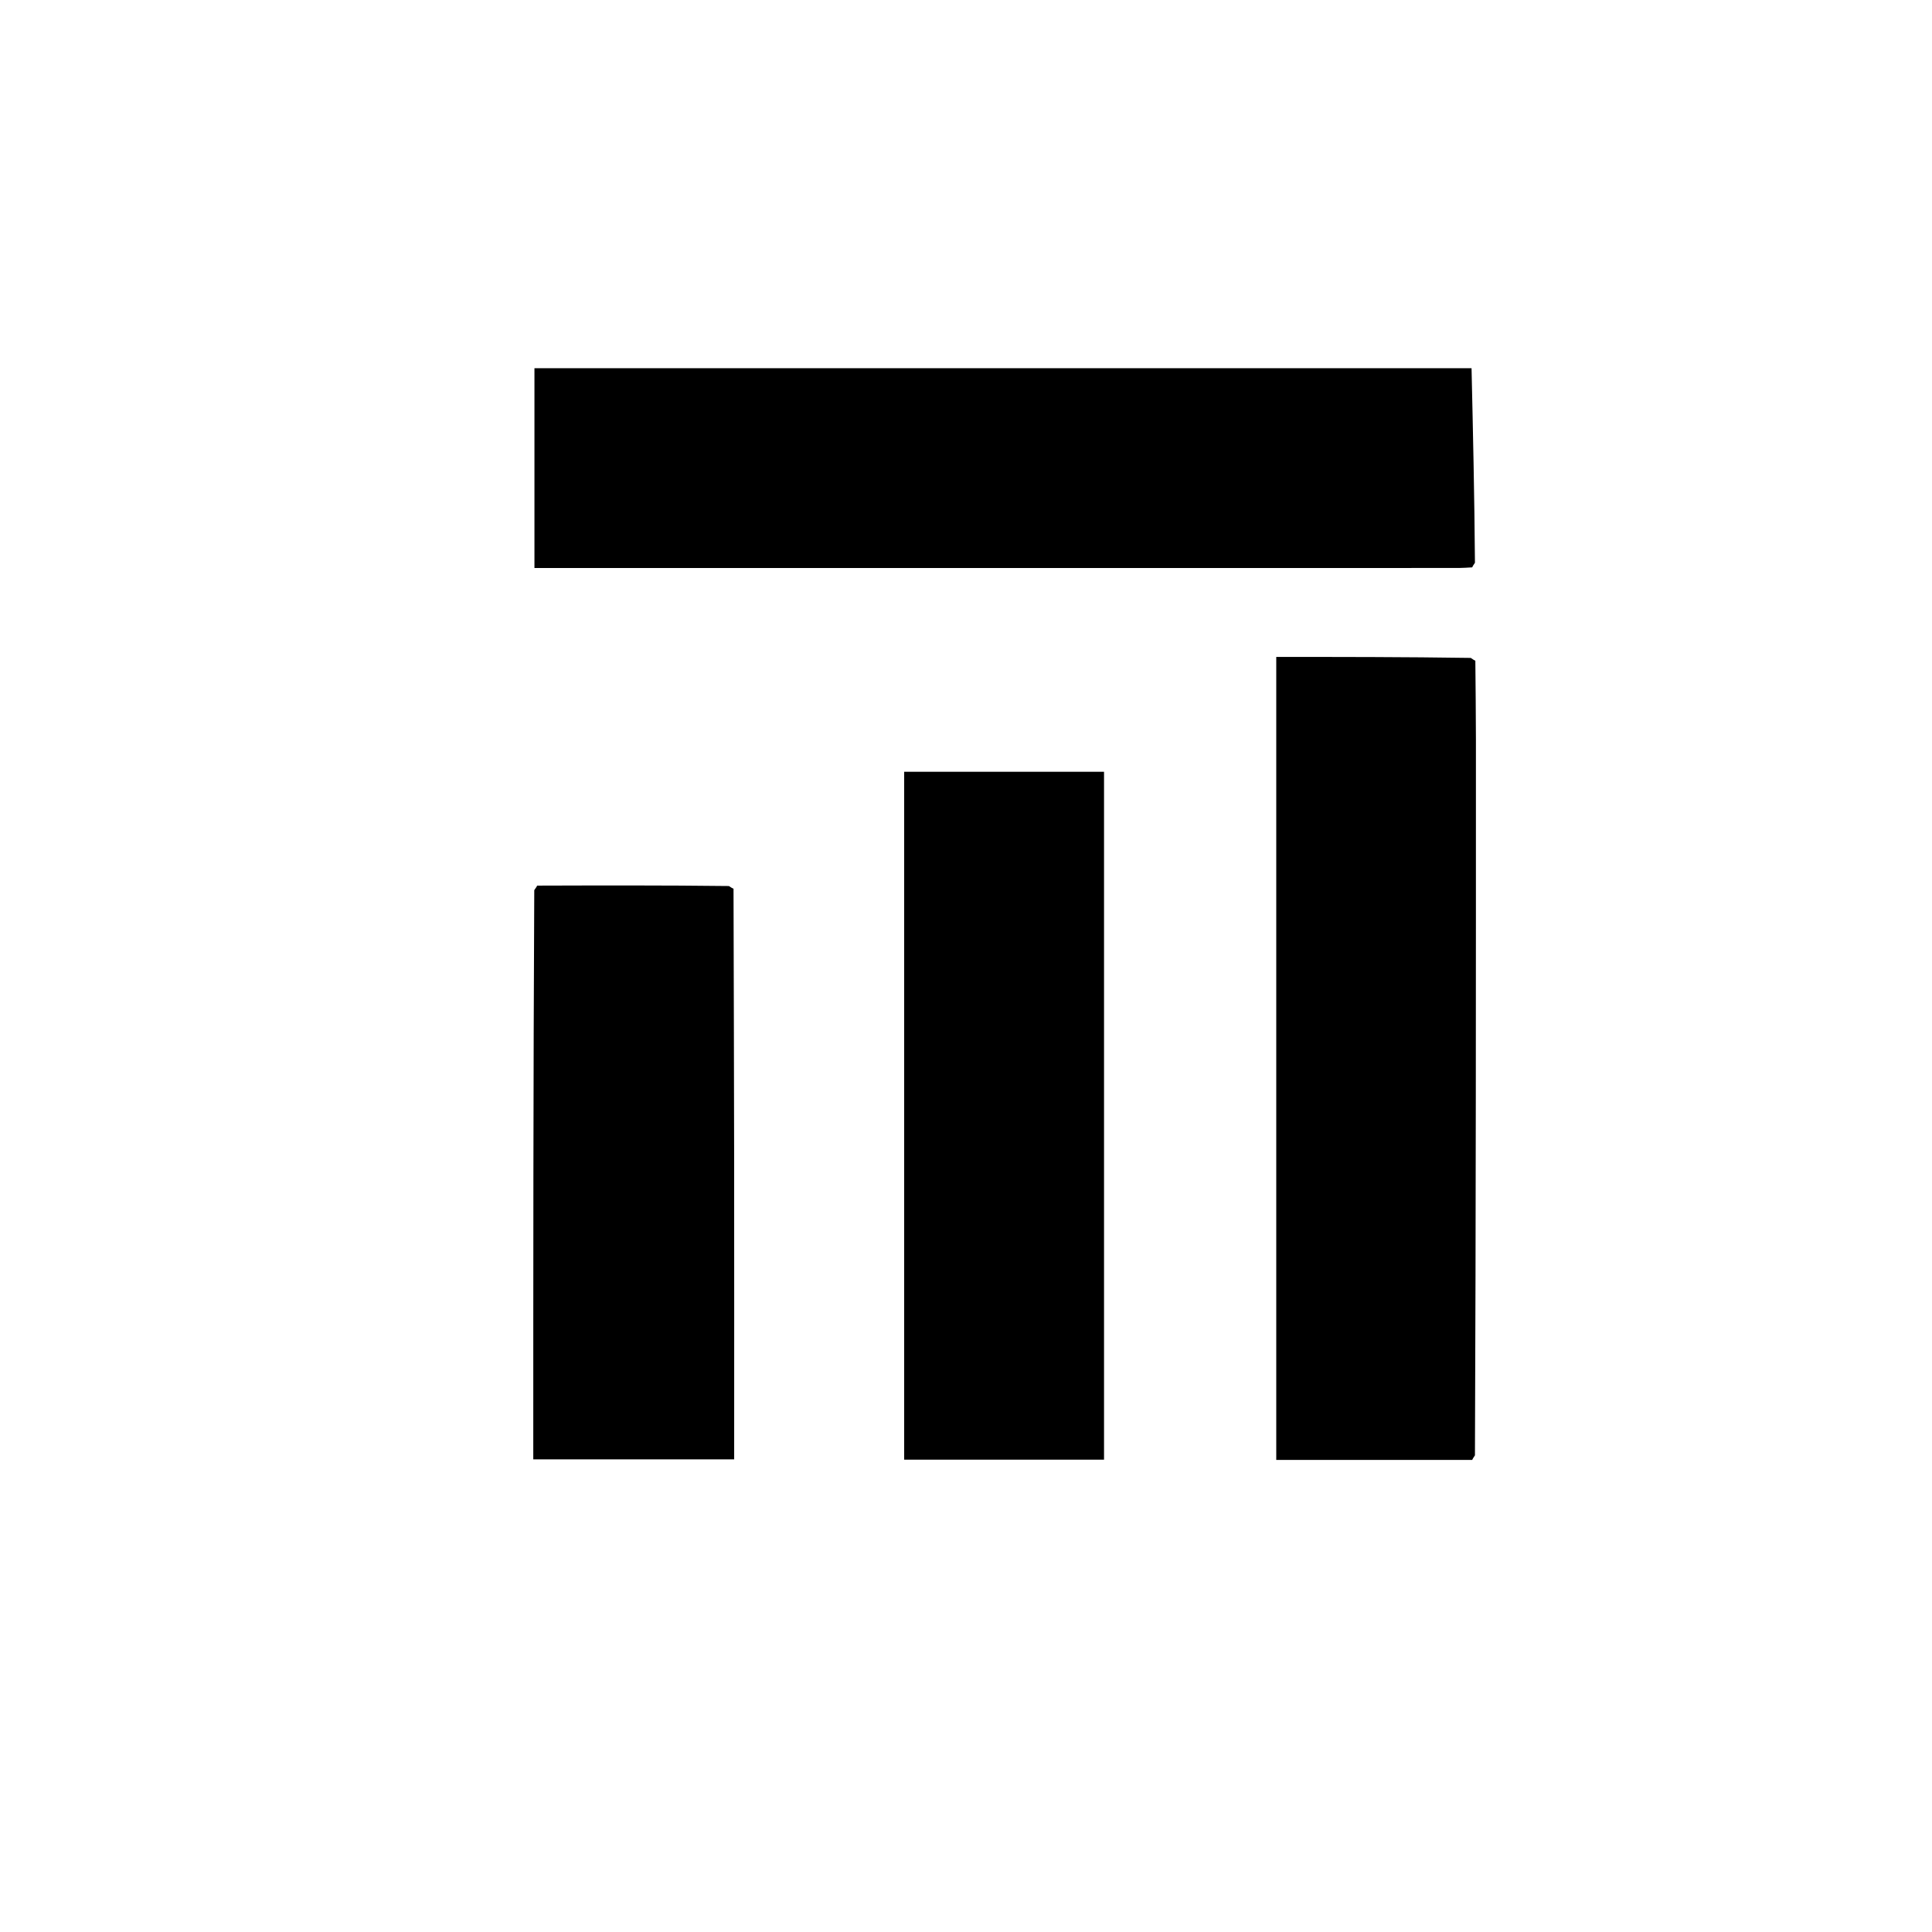
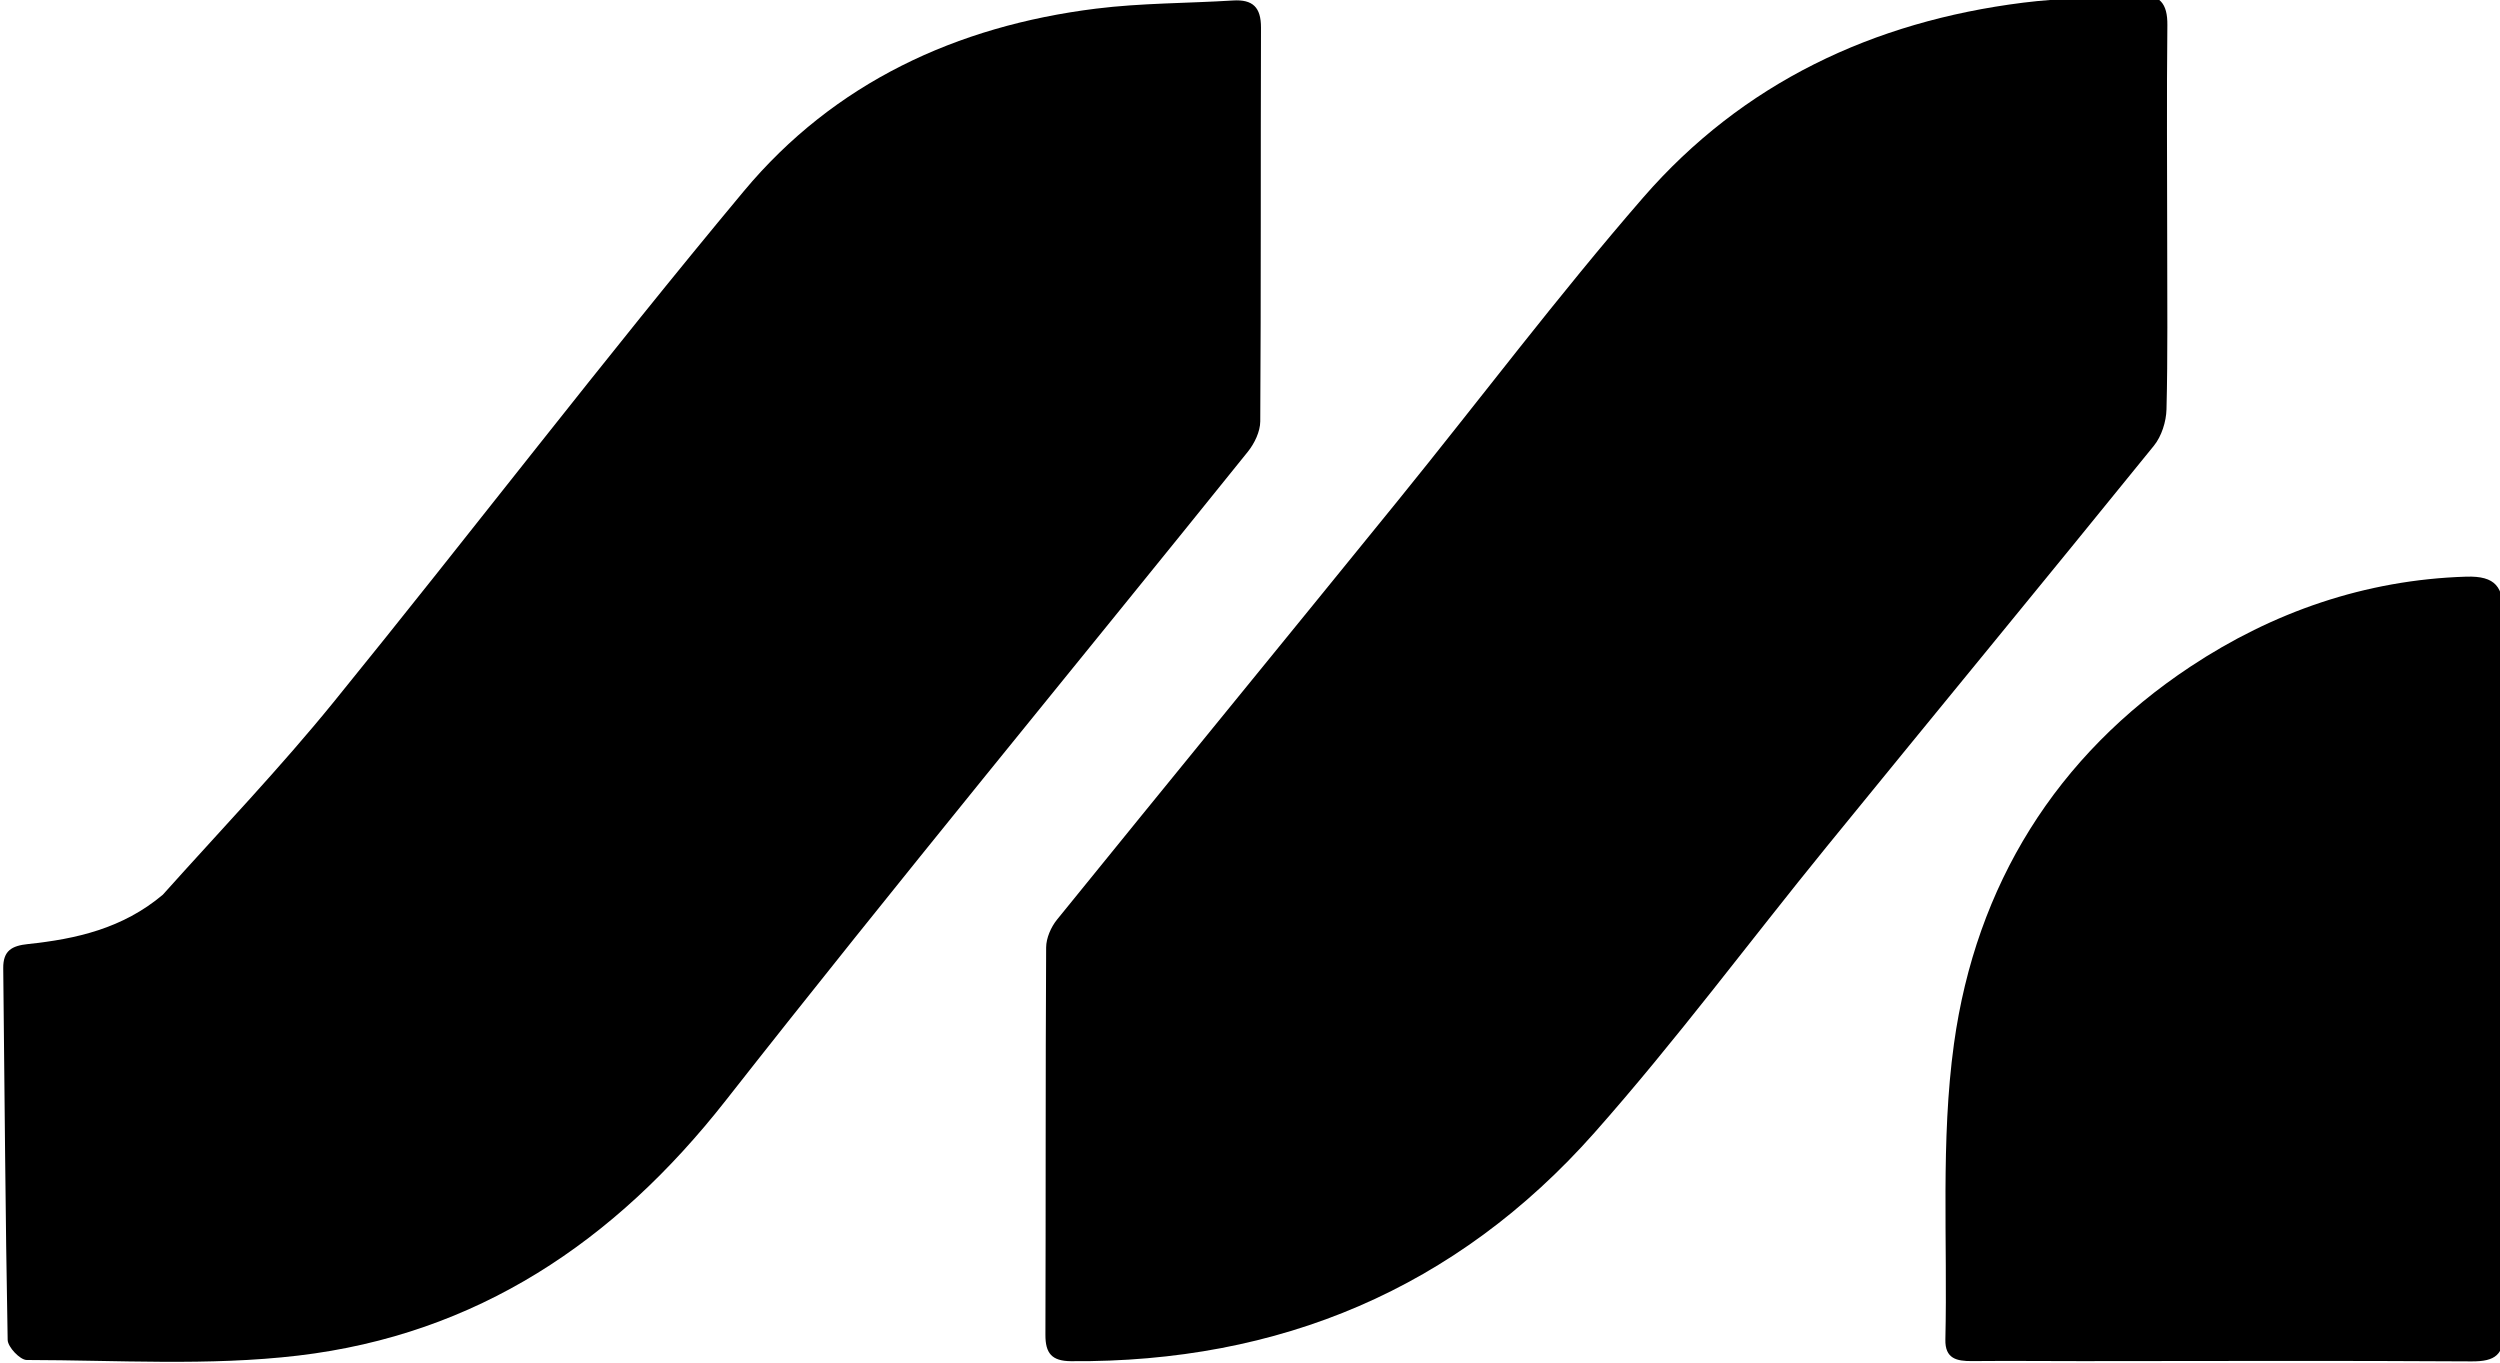
- <svg xmlns="http://www.w3.org/2000/svg" version="1.1" id="Layer_1" x="0px" y="0px" width="100%" viewBox="0 0 500 500" enable-background="new 0 0 500 500" xml:space="preserve">
-   <path fill="#000000" opacity="1" stroke="none" d=" M381.001,146.833   C379.839,146.889 378.677,146.993 377.514,146.993   C298.871,147.001 220.228,147 141.585,147   C140.6,147 139.615,147 138.315,147   C138.315,129.771 138.315,112.7 138.315,95.297   C218.865,95.297 299.584,95.297 380.835,95.297   C381.208,111.744 381.586,128.412 381.714,145.637   C381.249,146.363 381.094,146.576 381.001,146.833  z" />
-   <path fill="#000000" opacity="1" stroke="none" d=" M381.817,170.999   C381.87,177.815 381.967,184.631 381.968,191.446   C381.976,252.991 381.968,314.535 381.714,376.637   C381.249,377.363 381.094,377.576 381.001,377.833   C364.203,377.833 347.405,377.833 330.294,377.833   C330.294,308.709 330.294,239.554 330.294,170.012   C346.897,170.012 363.488,170.012 380.634,170.267   C381.35,170.745 381.559,170.904 381.817,170.999  z" />
-   <path fill="#000000" opacity="1" stroke="none" d=" M233.997,278   C233.997,251.678 233.997,225.856 233.997,199.732   C251.29,199.732 268.367,199.732 285.723,199.732   C285.723,259.016 285.723,318.247 285.723,377.756   C268.685,377.756 251.616,377.756 233.997,377.756   C233.997,344.694 233.997,311.597 233.997,278  z" />
-   <path fill="#000000" opacity="1" stroke="none" d=" M189.835,230.007   C189.891,253.476 189.971,276.946 189.997,300.415   C190.025,326.048 190.003,351.682 190.003,377.674   C172.741,377.674 155.568,377.674 138.011,377.674   C138.011,328.728 138.011,279.828 138.268,230.374   C138.755,229.667 138.915,229.459 139.006,229.197   C155.361,229.15 171.716,229.103 188.628,229.304   C189.359,229.764 189.576,229.916 189.835,230.007  z" />
+ <svg xmlns="http://www.w3.org/2000/svg" version="1.1" id="Layer_1" x="0px" y="0px" viewBox="465 277 400 218" preserveAspectRatio="xMinYMin meet" xml:space="preserve">
+   <path opacity="1" stroke="none" d=" M491.046,420.161   C500.368,409.753 509.804,399.892 518.38,389.333   C540.414,362.204 561.644,334.413 584.021,307.575   C598.463,290.254 618.035,281.164 640.354,278.383   C647.602,277.479 654.967,277.533 662.274,277.078   C665.457,276.88 666.769,278.177 666.759,281.428   C666.689,302.424 666.772,323.421 666.642,344.416   C666.632,346.054 665.717,347.955 664.654,349.276   C636.801,383.893 608.515,418.168 581.087,453.117   C563.348,475.721 541.253,490.517 512.707,493.894   C498.395,495.587 483.76,494.619 469.272,494.599   C468.21,494.597 466.247,492.526 466.226,491.388   C465.856,471.57 465.742,451.747 465.518,431.926   C465.486,429.092 466.895,428.321 469.494,428.047   C477.18,427.236 484.623,425.565 491.046,420.161  z" fill="#000" />
+   <path opacity="1" stroke="none" d=" M811.753,316   C811.745,325.165 811.86,333.833 811.639,342.493   C811.589,344.466 810.854,346.797 809.628,348.31   C792.244,369.768 774.68,391.08 757.243,412.496   C744.844,427.725 733.124,443.548 720.115,458.232   C697.993,483.202 669.707,495.049 636.333,494.789   C633.29,494.765 632.257,493.527 632.267,490.579   C632.335,469.917 632.269,449.254 632.383,428.592   C632.391,427.093 633.155,425.335 634.12,424.144   C652.246,401.77 670.495,379.495 688.636,357.134   C701.743,340.978 714.264,324.319 727.896,308.622   C743.84,290.265 764.694,280.446 788.714,277.426   C794.807,276.66 800.993,276.643 807.134,276.243   C810.587,276.018 811.815,277.592 811.779,281.007   C811.656,292.503 811.745,304.002 811.753,316  z" fill="#000" />
+   <path opacity="1" stroke="none" fill="#000" d=" M798,494.778   C791.839,494.771 786.177,494.725 780.516,494.773   C778.076,494.793 776.189,494.394 776.26,491.327   C776.625,475.532 775.486,459.533 777.638,443.988   C781.145,418.663 793.964,397.903 815.479,383.654   C828.635,374.941 843.412,369.775 859.559,369.266   C864.357,369.114 865.546,370.95 865.538,375.338   C865.466,413.469 865.486,451.601 865.653,489.731   C865.67,493.781 864.266,494.845 860.442,494.821   C839.796,494.69 819.148,494.77 798,494.778  z" />
</svg>
